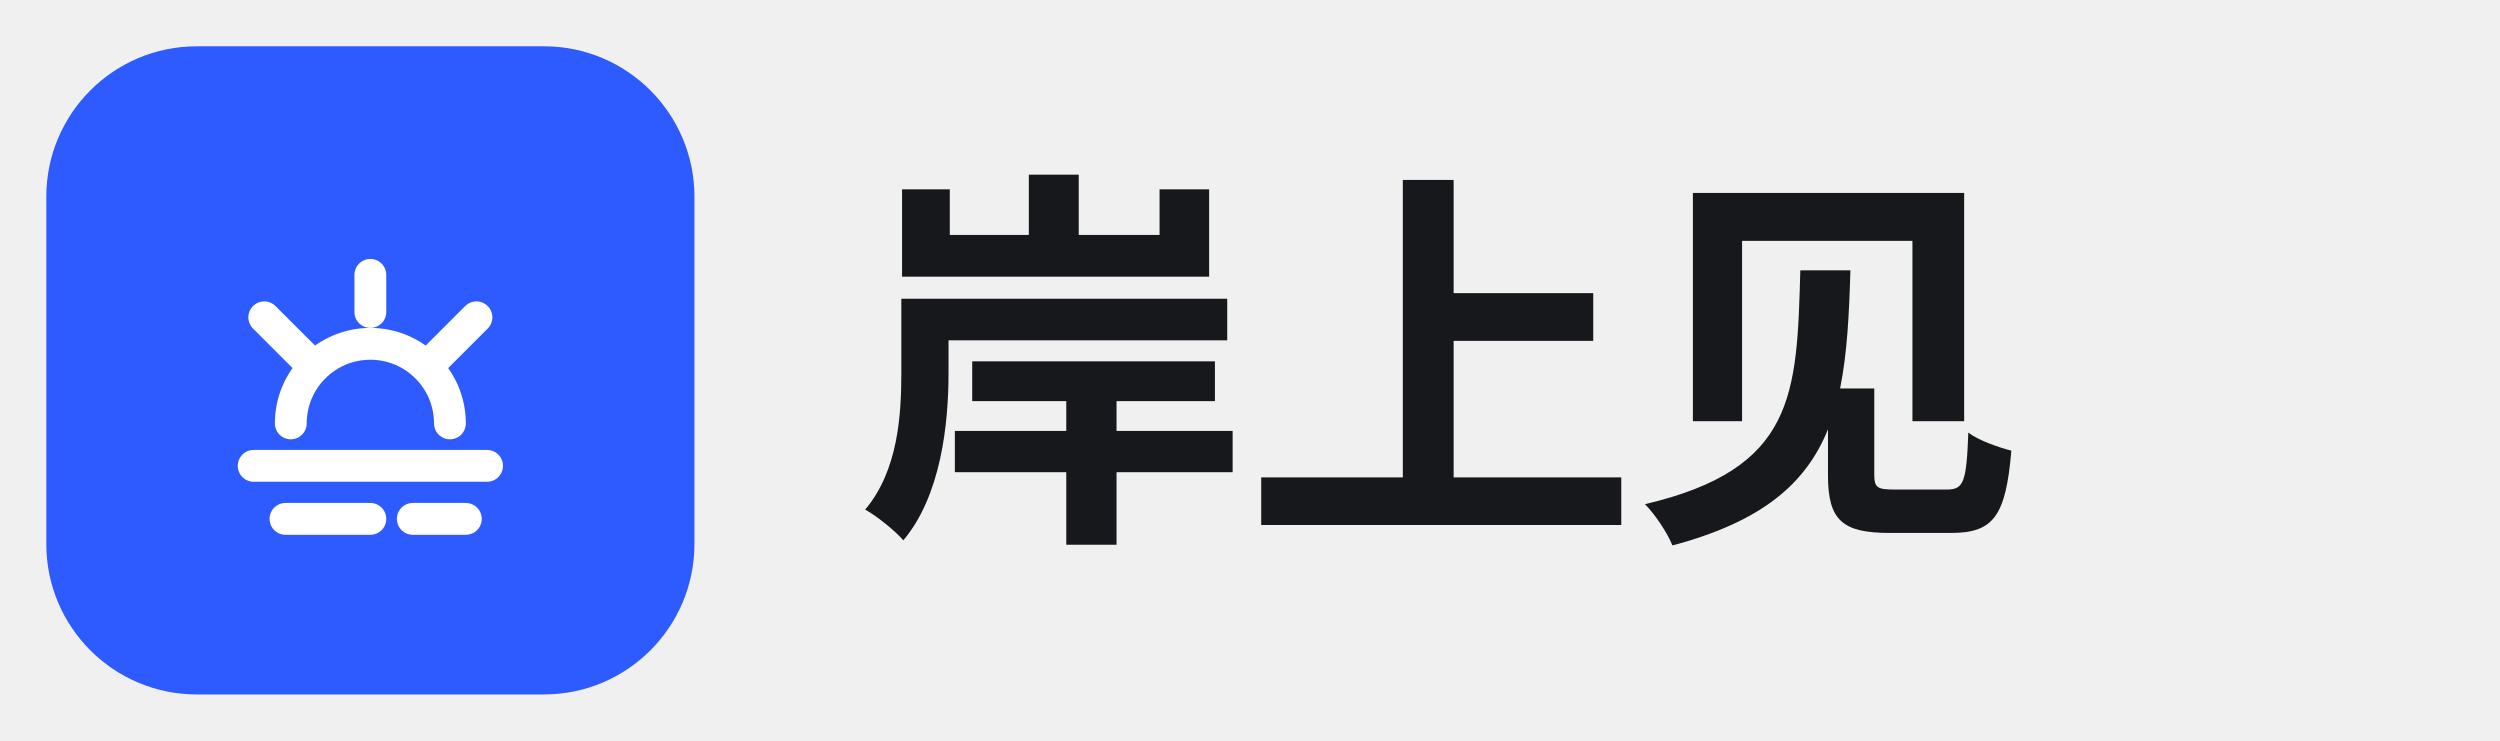
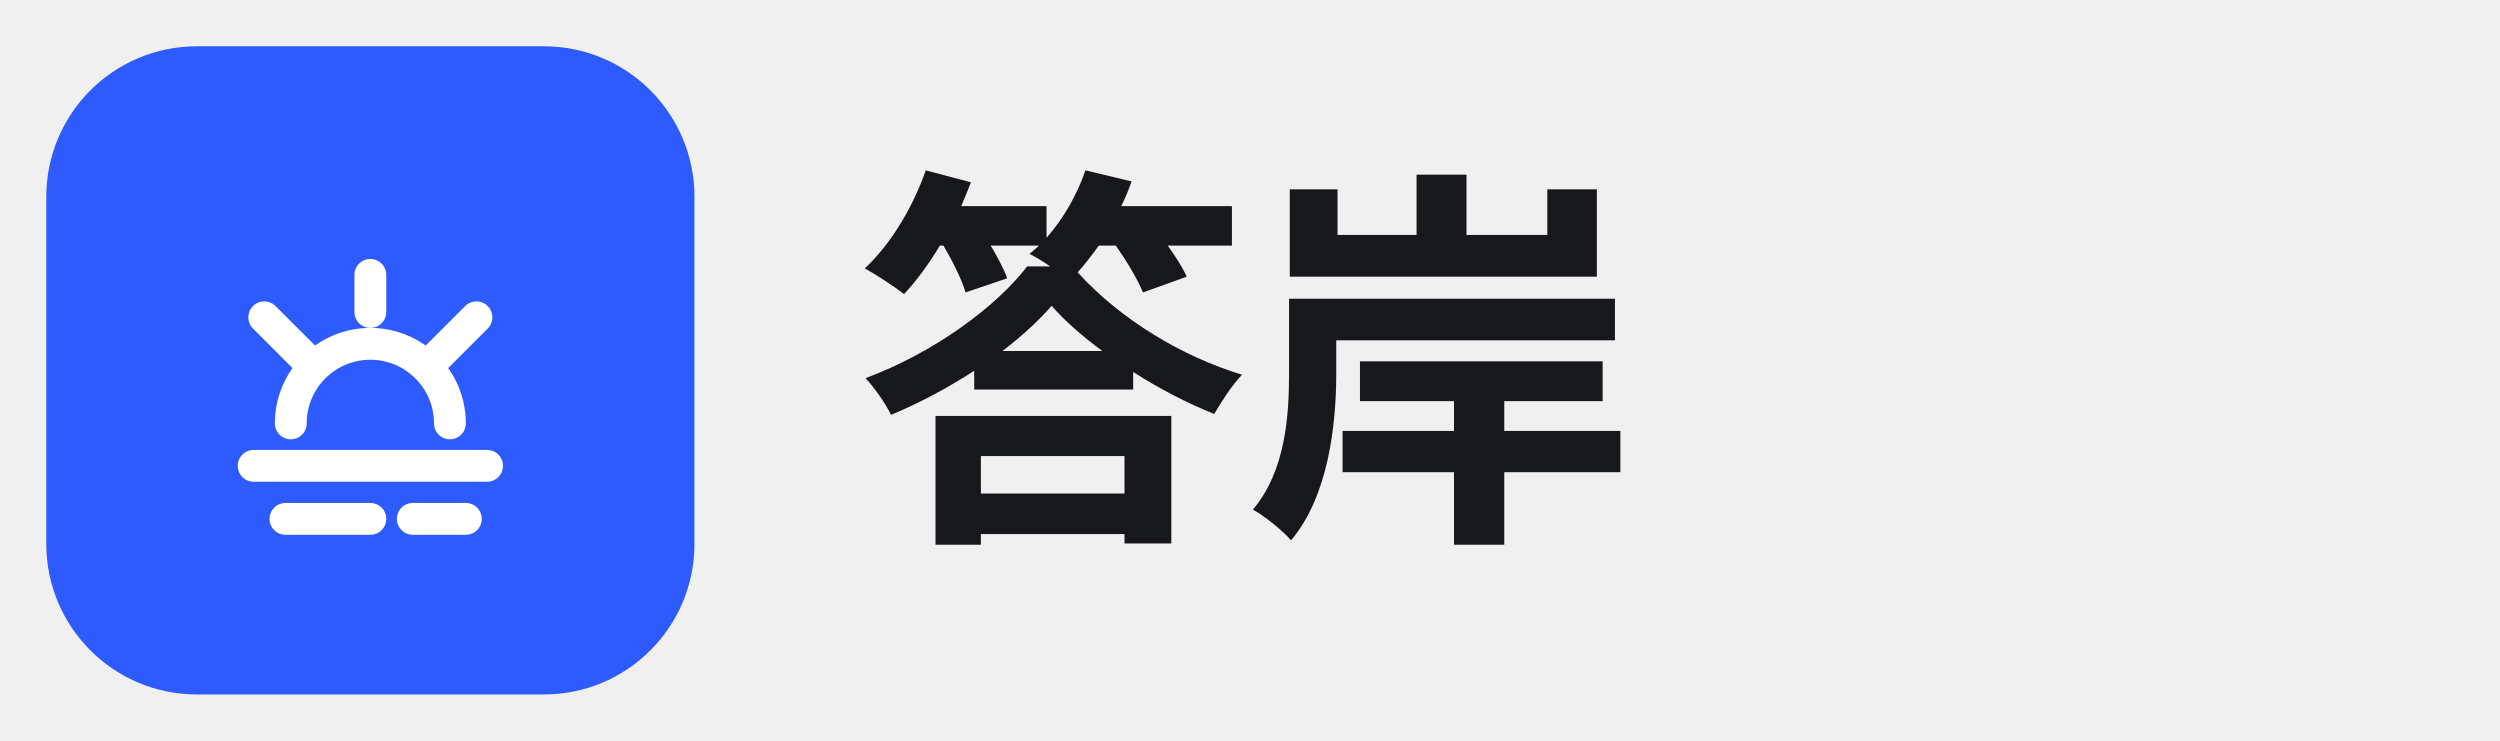
- <svg xmlns="http://www.w3.org/2000/svg" viewBox="0 0 216 64" role="img" aria-label="岸上见">
+ <svg xmlns="http://www.w3.org/2000/svg" viewBox="0 0 216 64" role="img" aria-label="答岸">
  <rect x="4" y="4" width="56" height="56" rx="13" fill="#2e5bff" />
  <g transform="translate(10,10) scale(0.4583)" fill="none" stroke="#ffffff" stroke-width="6" stroke-linecap="round">
    <path d="M48 37v-7" />
    <path d="M37 47l-9-9" />
    <path d="M59 47l9-9" />
    <path d="M33 58a15 15 0 0 1 30 0" />
    <path d="M26 66h44" />
    <path d="M32 76h16" />
    <path d="M56 76h10" />
  </g>
-   <text x="74" y="44" font-family="Inter,-apple-system,'PingFang SC','Microsoft YaHei',sans-serif" font-size="34" font-weight="700" letter-spacing="-0.5" fill="#17181c">岸上见</text>
+   <text x="74" y="44" font-family="Inter,-apple-system,'PingFang SC','Microsoft YaHei',sans-serif" font-size="34" font-weight="700" letter-spacing="-0.5" fill="#17181c">答岸</text>
</svg>
